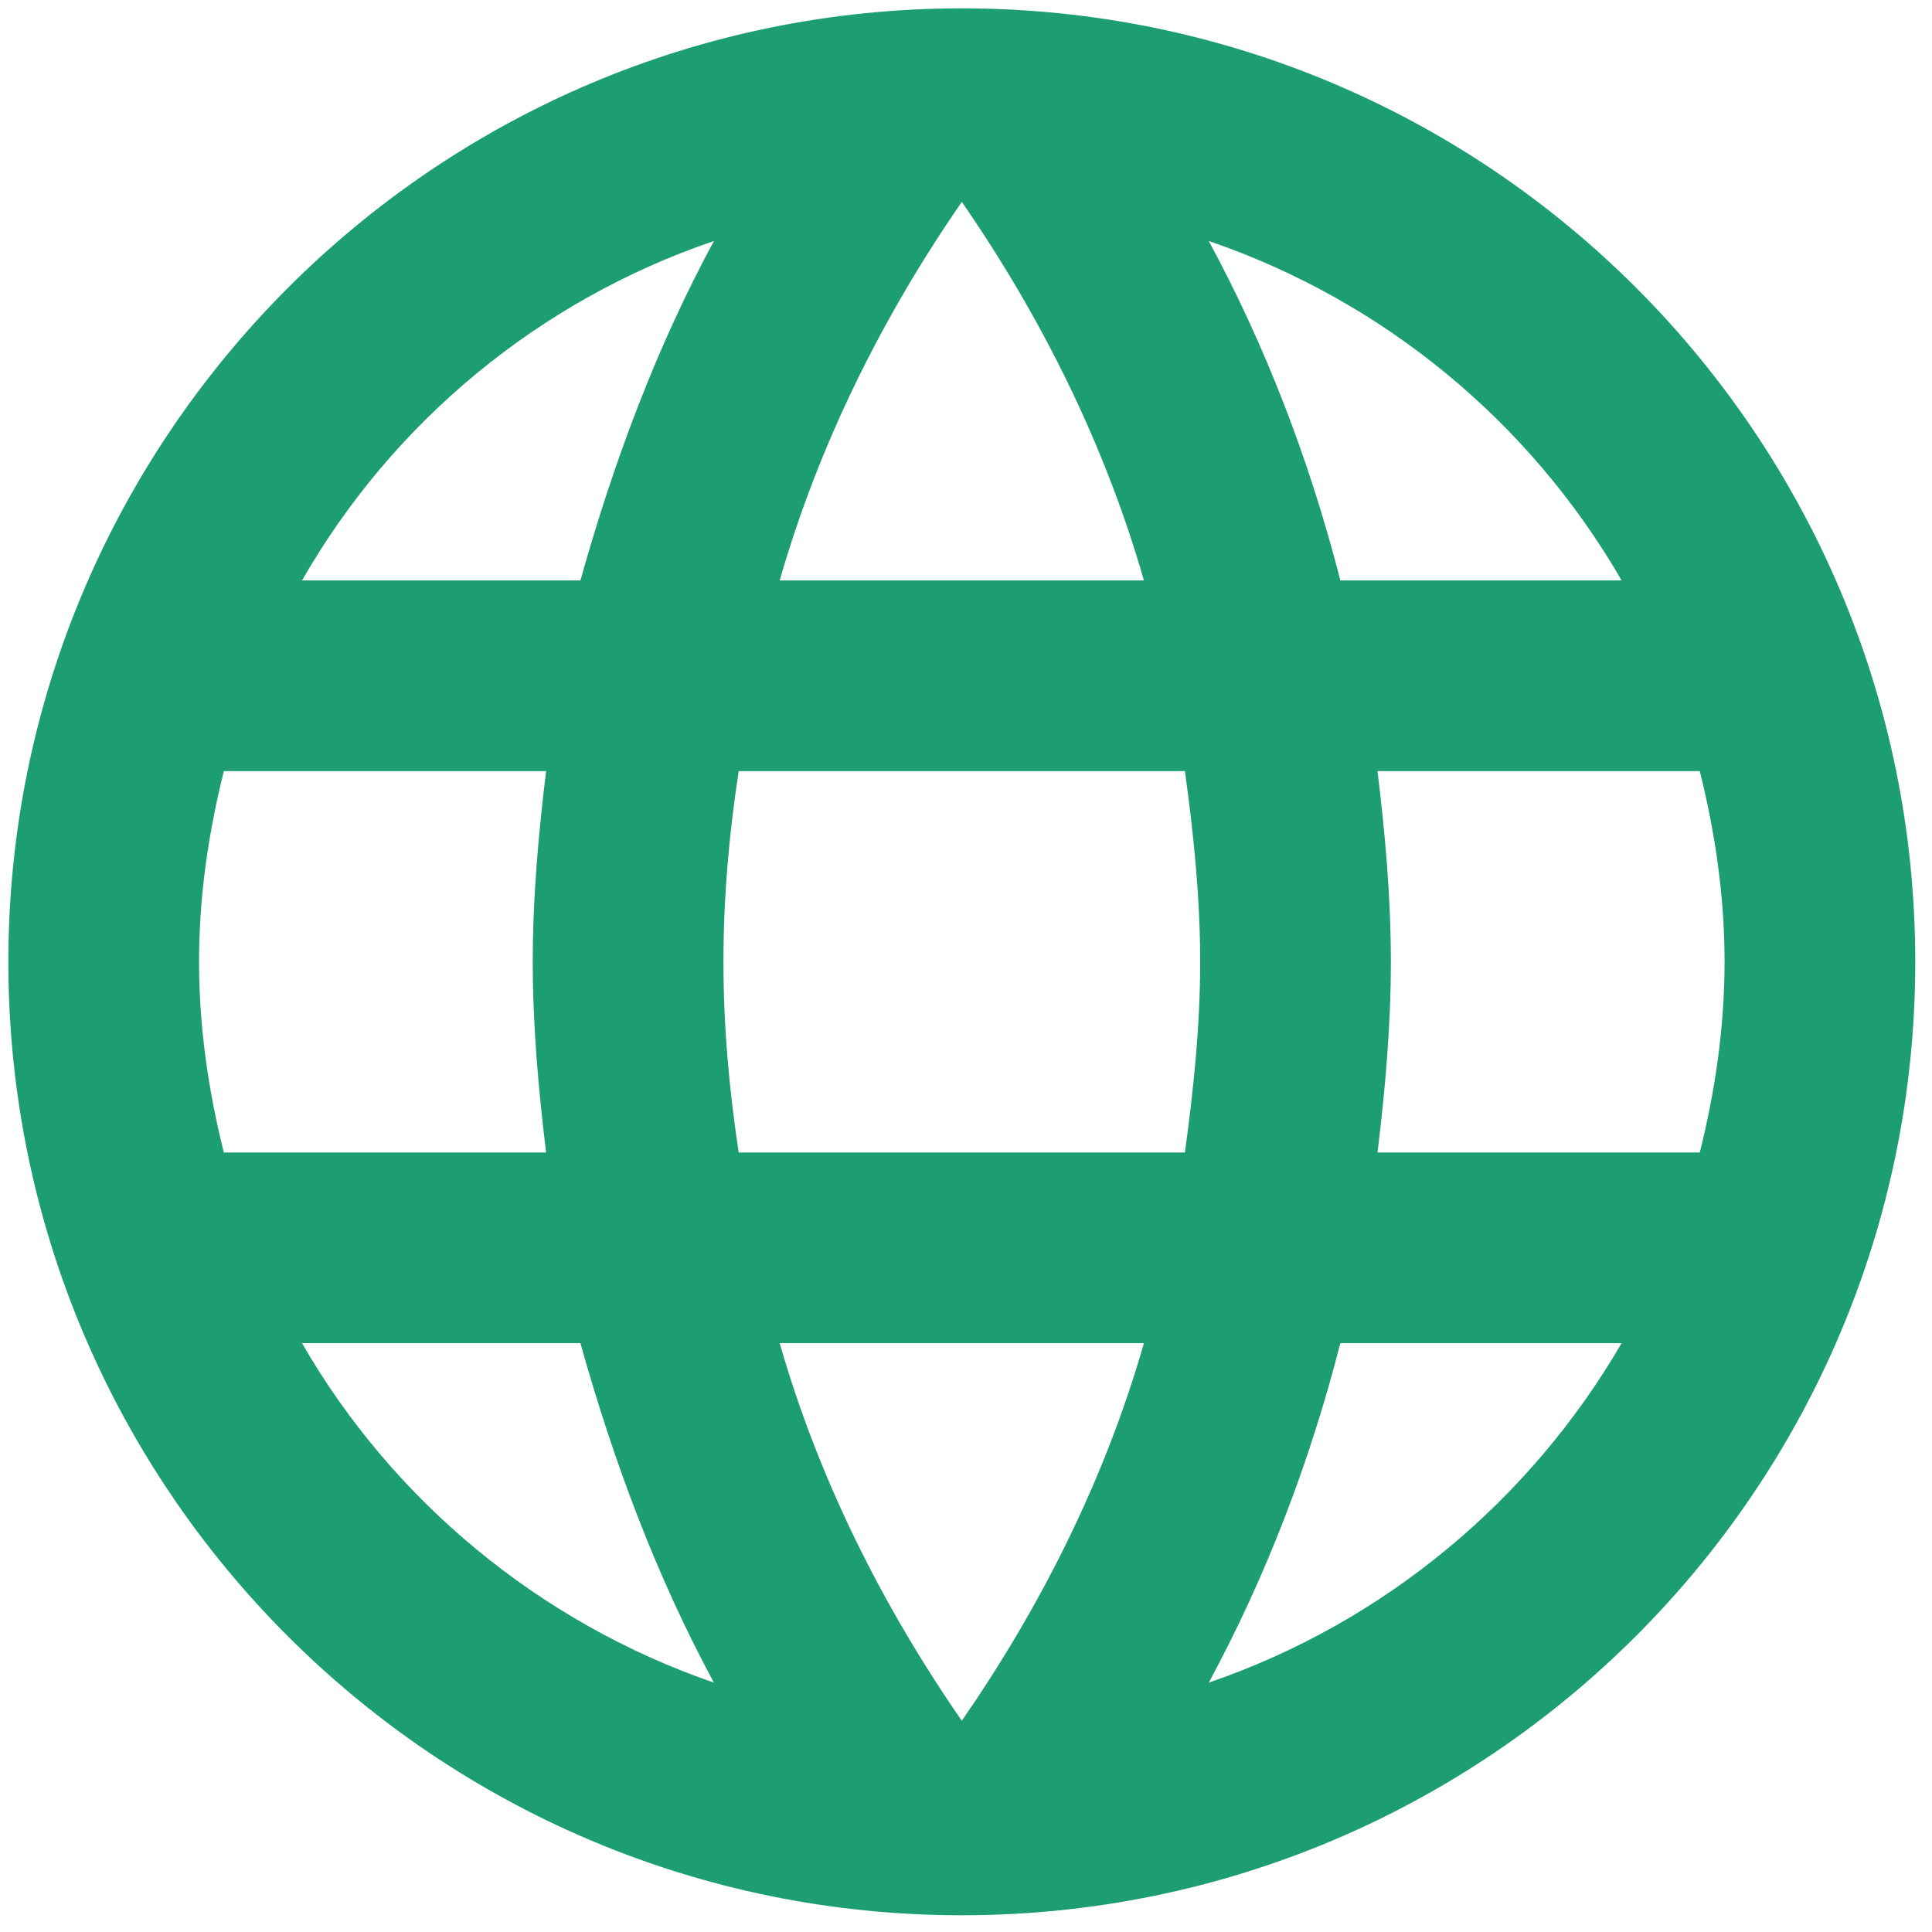
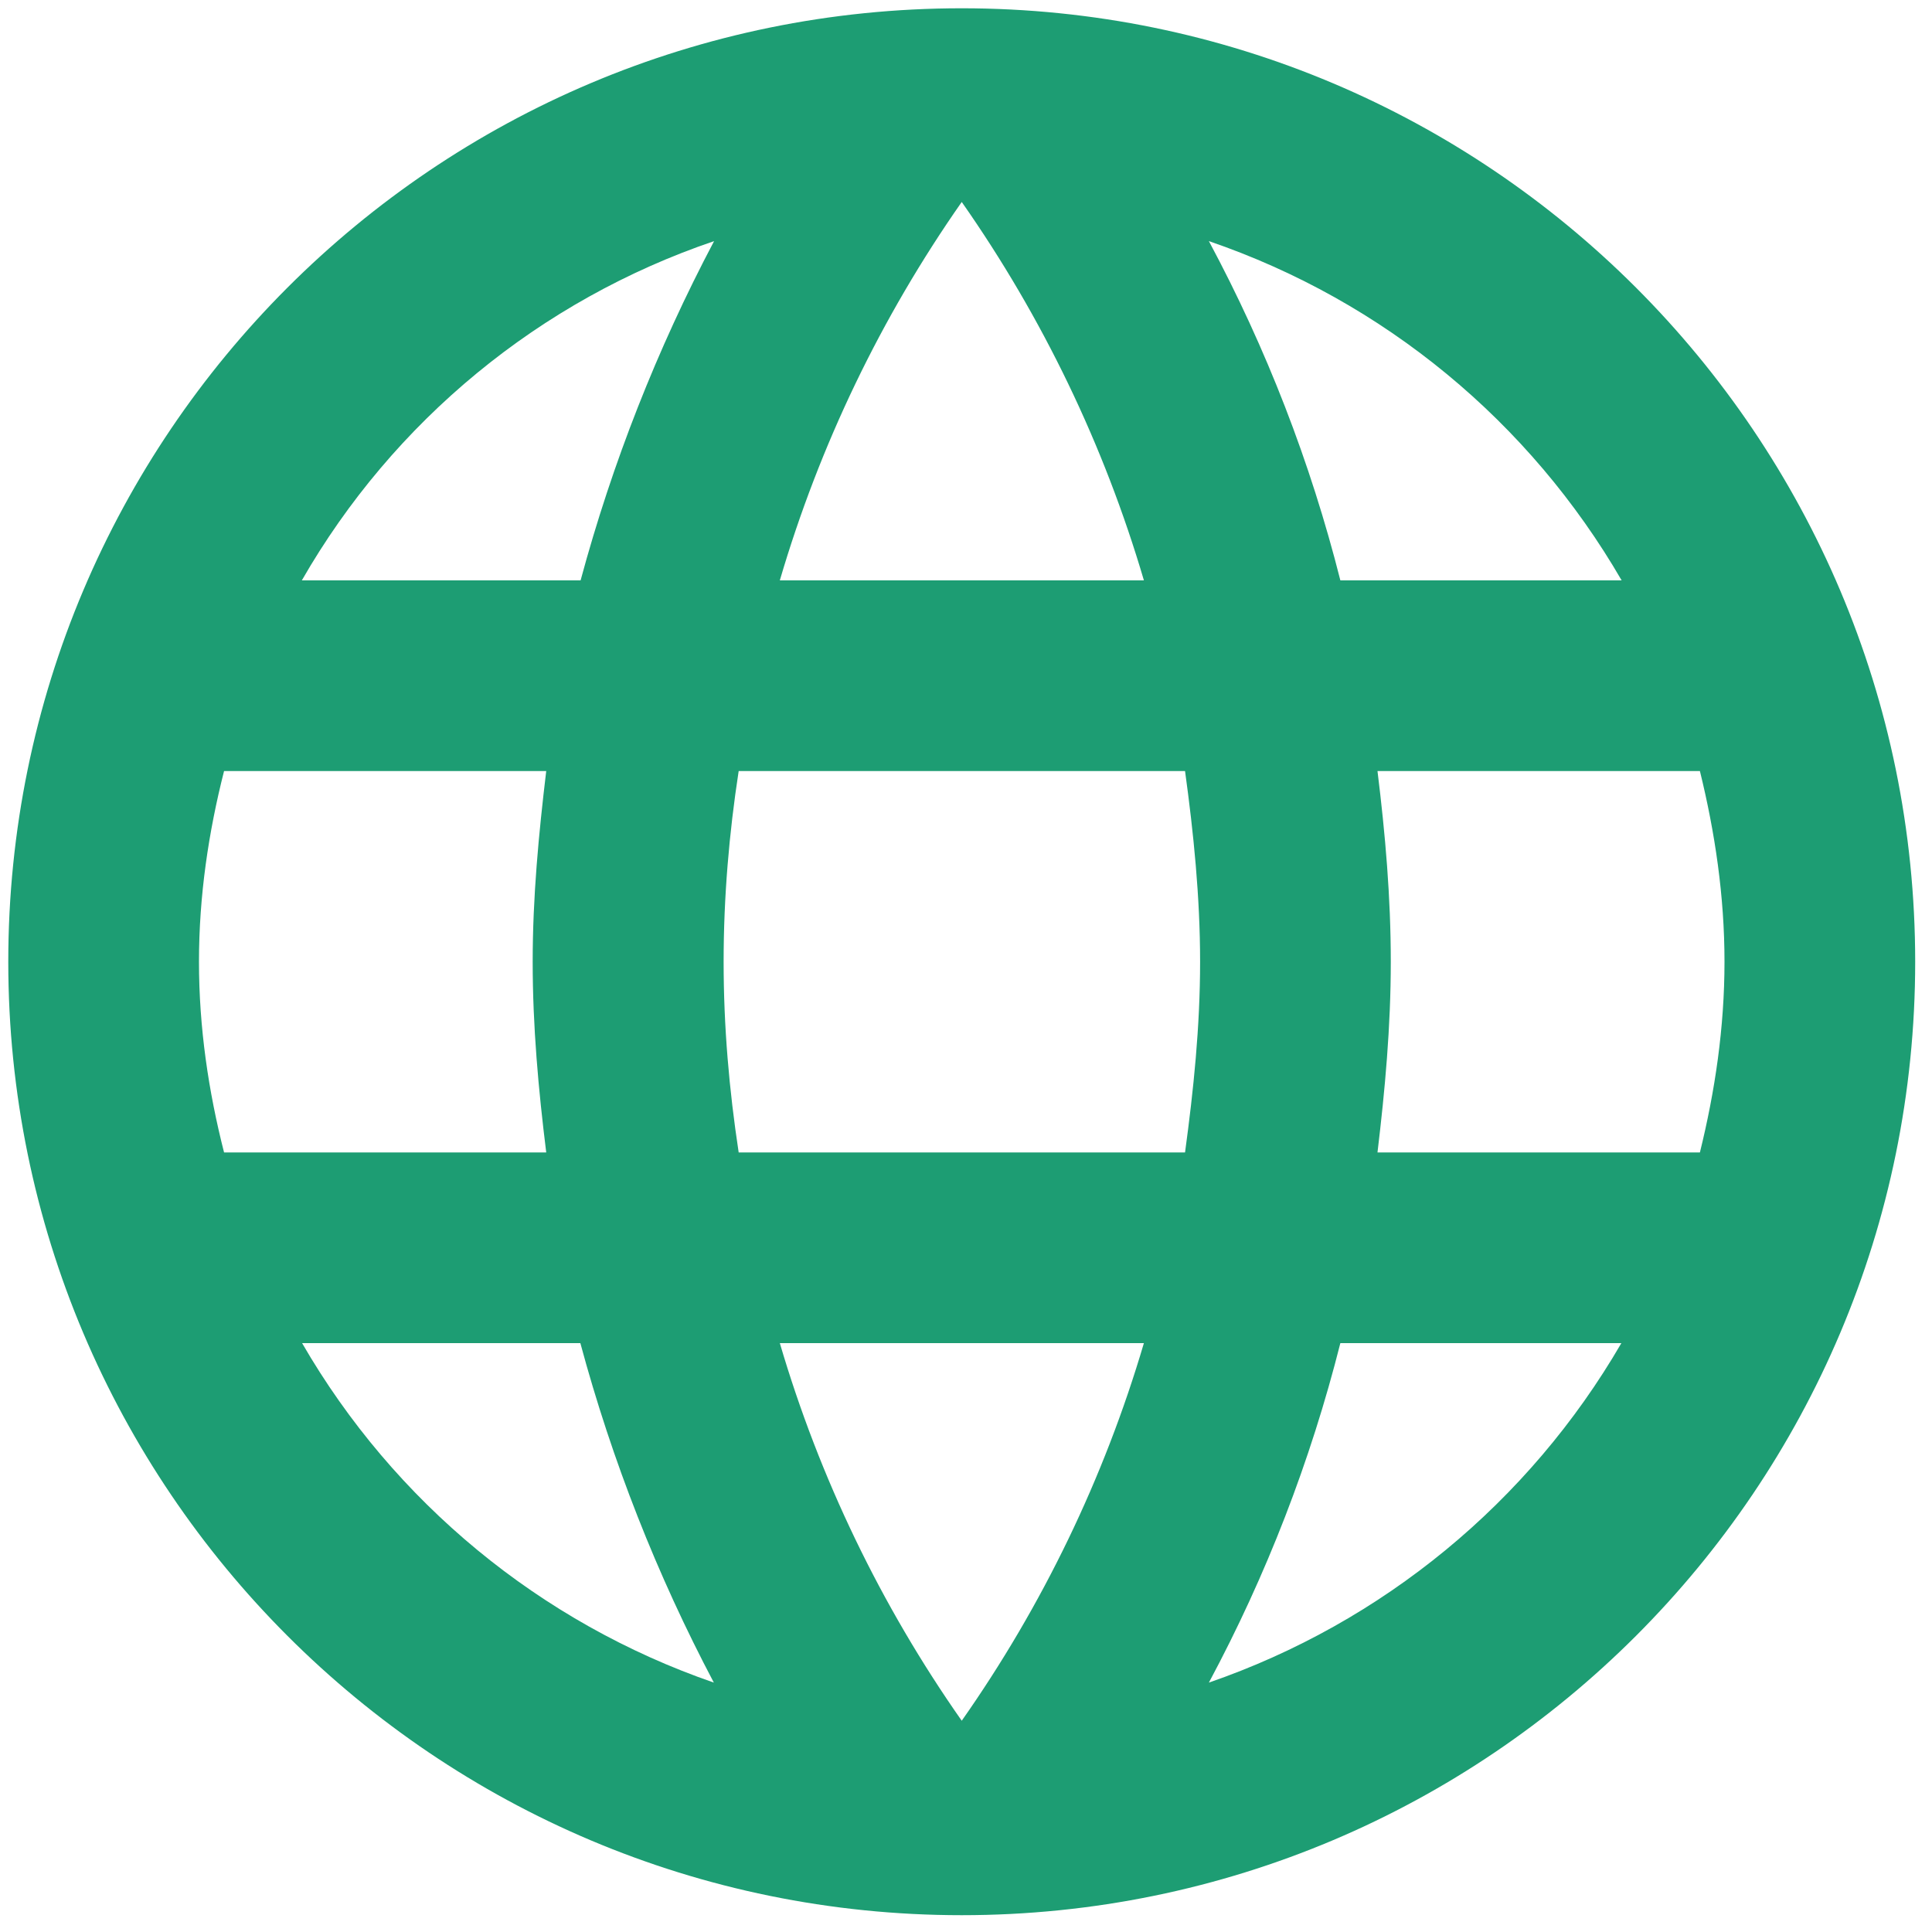
<svg xmlns="http://www.w3.org/2000/svg" width="77" height="77" fill="none">
-   <path d="M54.901 45.933c.304-2.508.532-5.016.532-7.6 0-2.584-.228-5.092-.532-7.6h12.844c.608 2.432.988 4.978.988 7.6s-.38 5.168-.988 7.6m-19.57 21.128c2.28-4.218 4.028-8.778 5.244-13.528h11.21c-3.648 6.27-9.462 11.134-16.454 13.528Zm-.95-21.128H29.441c-.38-2.508-.608-5.016-.608-7.6 0-2.584.228-5.13.608-7.6h17.784c.342 2.47.608 5.016.608 7.6 0 2.584-.266 5.092-.608 7.6Zm-8.892 22.648c-3.154-4.56-5.7-9.614-7.258-15.048h14.516c-1.558 5.434-4.104 10.488-7.258 15.048Zm-15.2-45.448H12.037A30.108 30.108 0 0 1 28.453 9.605c-2.28 4.218-3.99 8.778-5.32 13.528Zm-11.096 30.4h11.096c1.33 4.75 3.04 9.31 5.32 13.528-6.954-2.394-12.806-7.258-16.416-13.528Zm-3.116-7.6c-.608-2.432-.988-4.978-.988-7.6s.38-5.168.988-7.6h12.844c-.304 2.508-.532 5.016-.532 7.6 0 2.584.228 5.092.532 7.6M38.333 8.047c3.154 4.56 5.7 9.652 7.258 15.086H31.075c1.558-5.434 4.104-10.526 7.258-15.086ZM64.63 23.133H53.42c-1.216-4.75-2.964-9.31-5.244-13.528A30.35 30.35 0 0 1 64.63 23.133ZM38.333.333c-21.014 0-38 17.1-38 38a38 38 0 1 0 38-38Z" fill="#1D9D73" />
+   <path fill="#1D9D73" d="M54.9 45.93c.3-2.5.53-5.01.53-7.6 0-2.58-.22-5.09-.53-7.6h12.85c.6 2.44.98 4.98.98 7.6 0 2.63-.38 5.17-.98 7.6M48.18 67.06a59.47 59.47 0 0 0 5.24-13.53h11.2a30.51 30.51 0 0 1-16.44 13.53Zm-.95-21.13H29.44c-.38-2.5-.6-5.01-.6-7.6 0-2.58.22-5.13.6-7.6h17.79c.34 2.47.6 5.02.6 7.6 0 2.59-.26 5.1-.6 7.6Zm-8.9 22.65a51.54 51.54 0 0 1-7.25-15.05h14.51a51.54 51.54 0 0 1-7.26 15.05Zm-15.2-45.45h-11.1A30.1 30.1 0 0 1 28.46 9.61a65.5 65.5 0 0 0-5.32 13.52Zm-11.1 30.4h11.1a65.49 65.49 0 0 0 5.32 13.53 30.43 30.43 0 0 1-16.41-13.53Zm-3.1-7.6c-.62-2.43-1-4.97-1-7.6 0-2.62.38-5.16 1-7.6h12.84c-.3 2.51-.54 5.02-.54 7.6 0 2.59.23 5.1.54 7.6M38.33 8.05a51.75 51.75 0 0 1 7.26 15.08H31.08a51.75 51.75 0 0 1 7.25-15.08Zm26.3 15.08H53.42a59.47 59.47 0 0 0-5.24-13.52c6.99 2.39 12.8 7.22 16.45 13.52ZM38.33.33a38 38 0 1 0 0 76 38 38 0 0 0 0-76Z" />
</svg>
